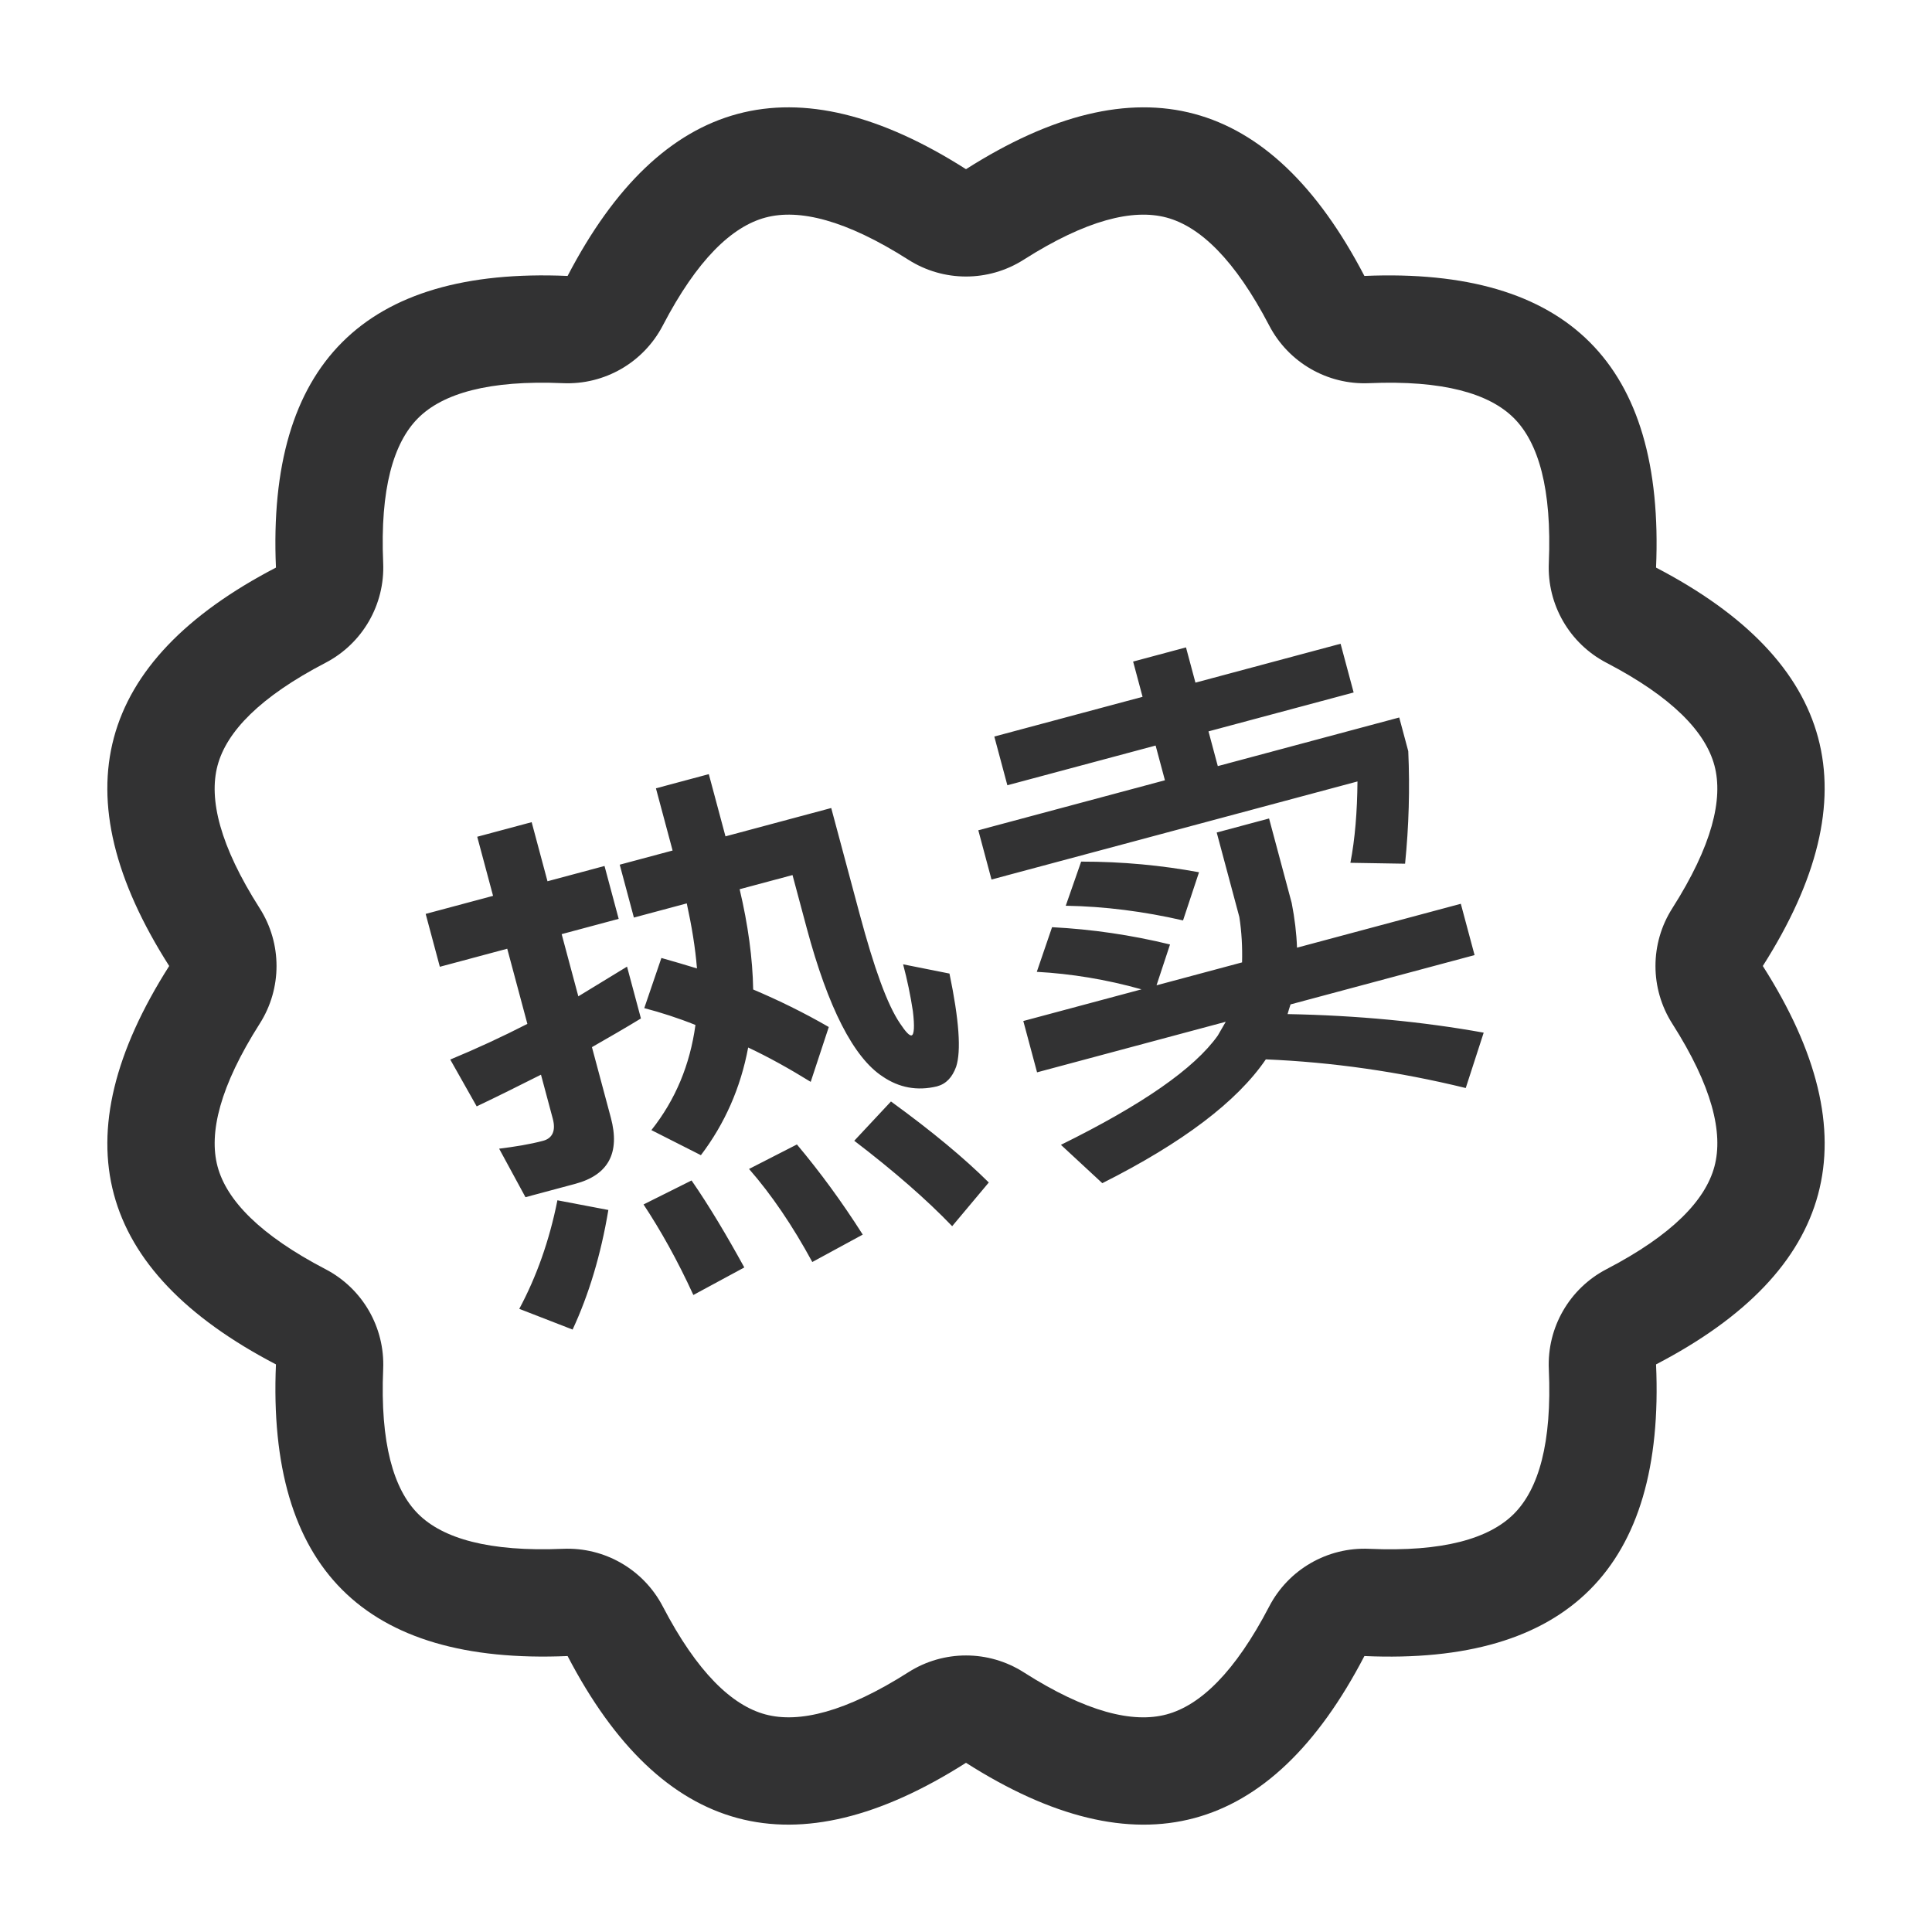
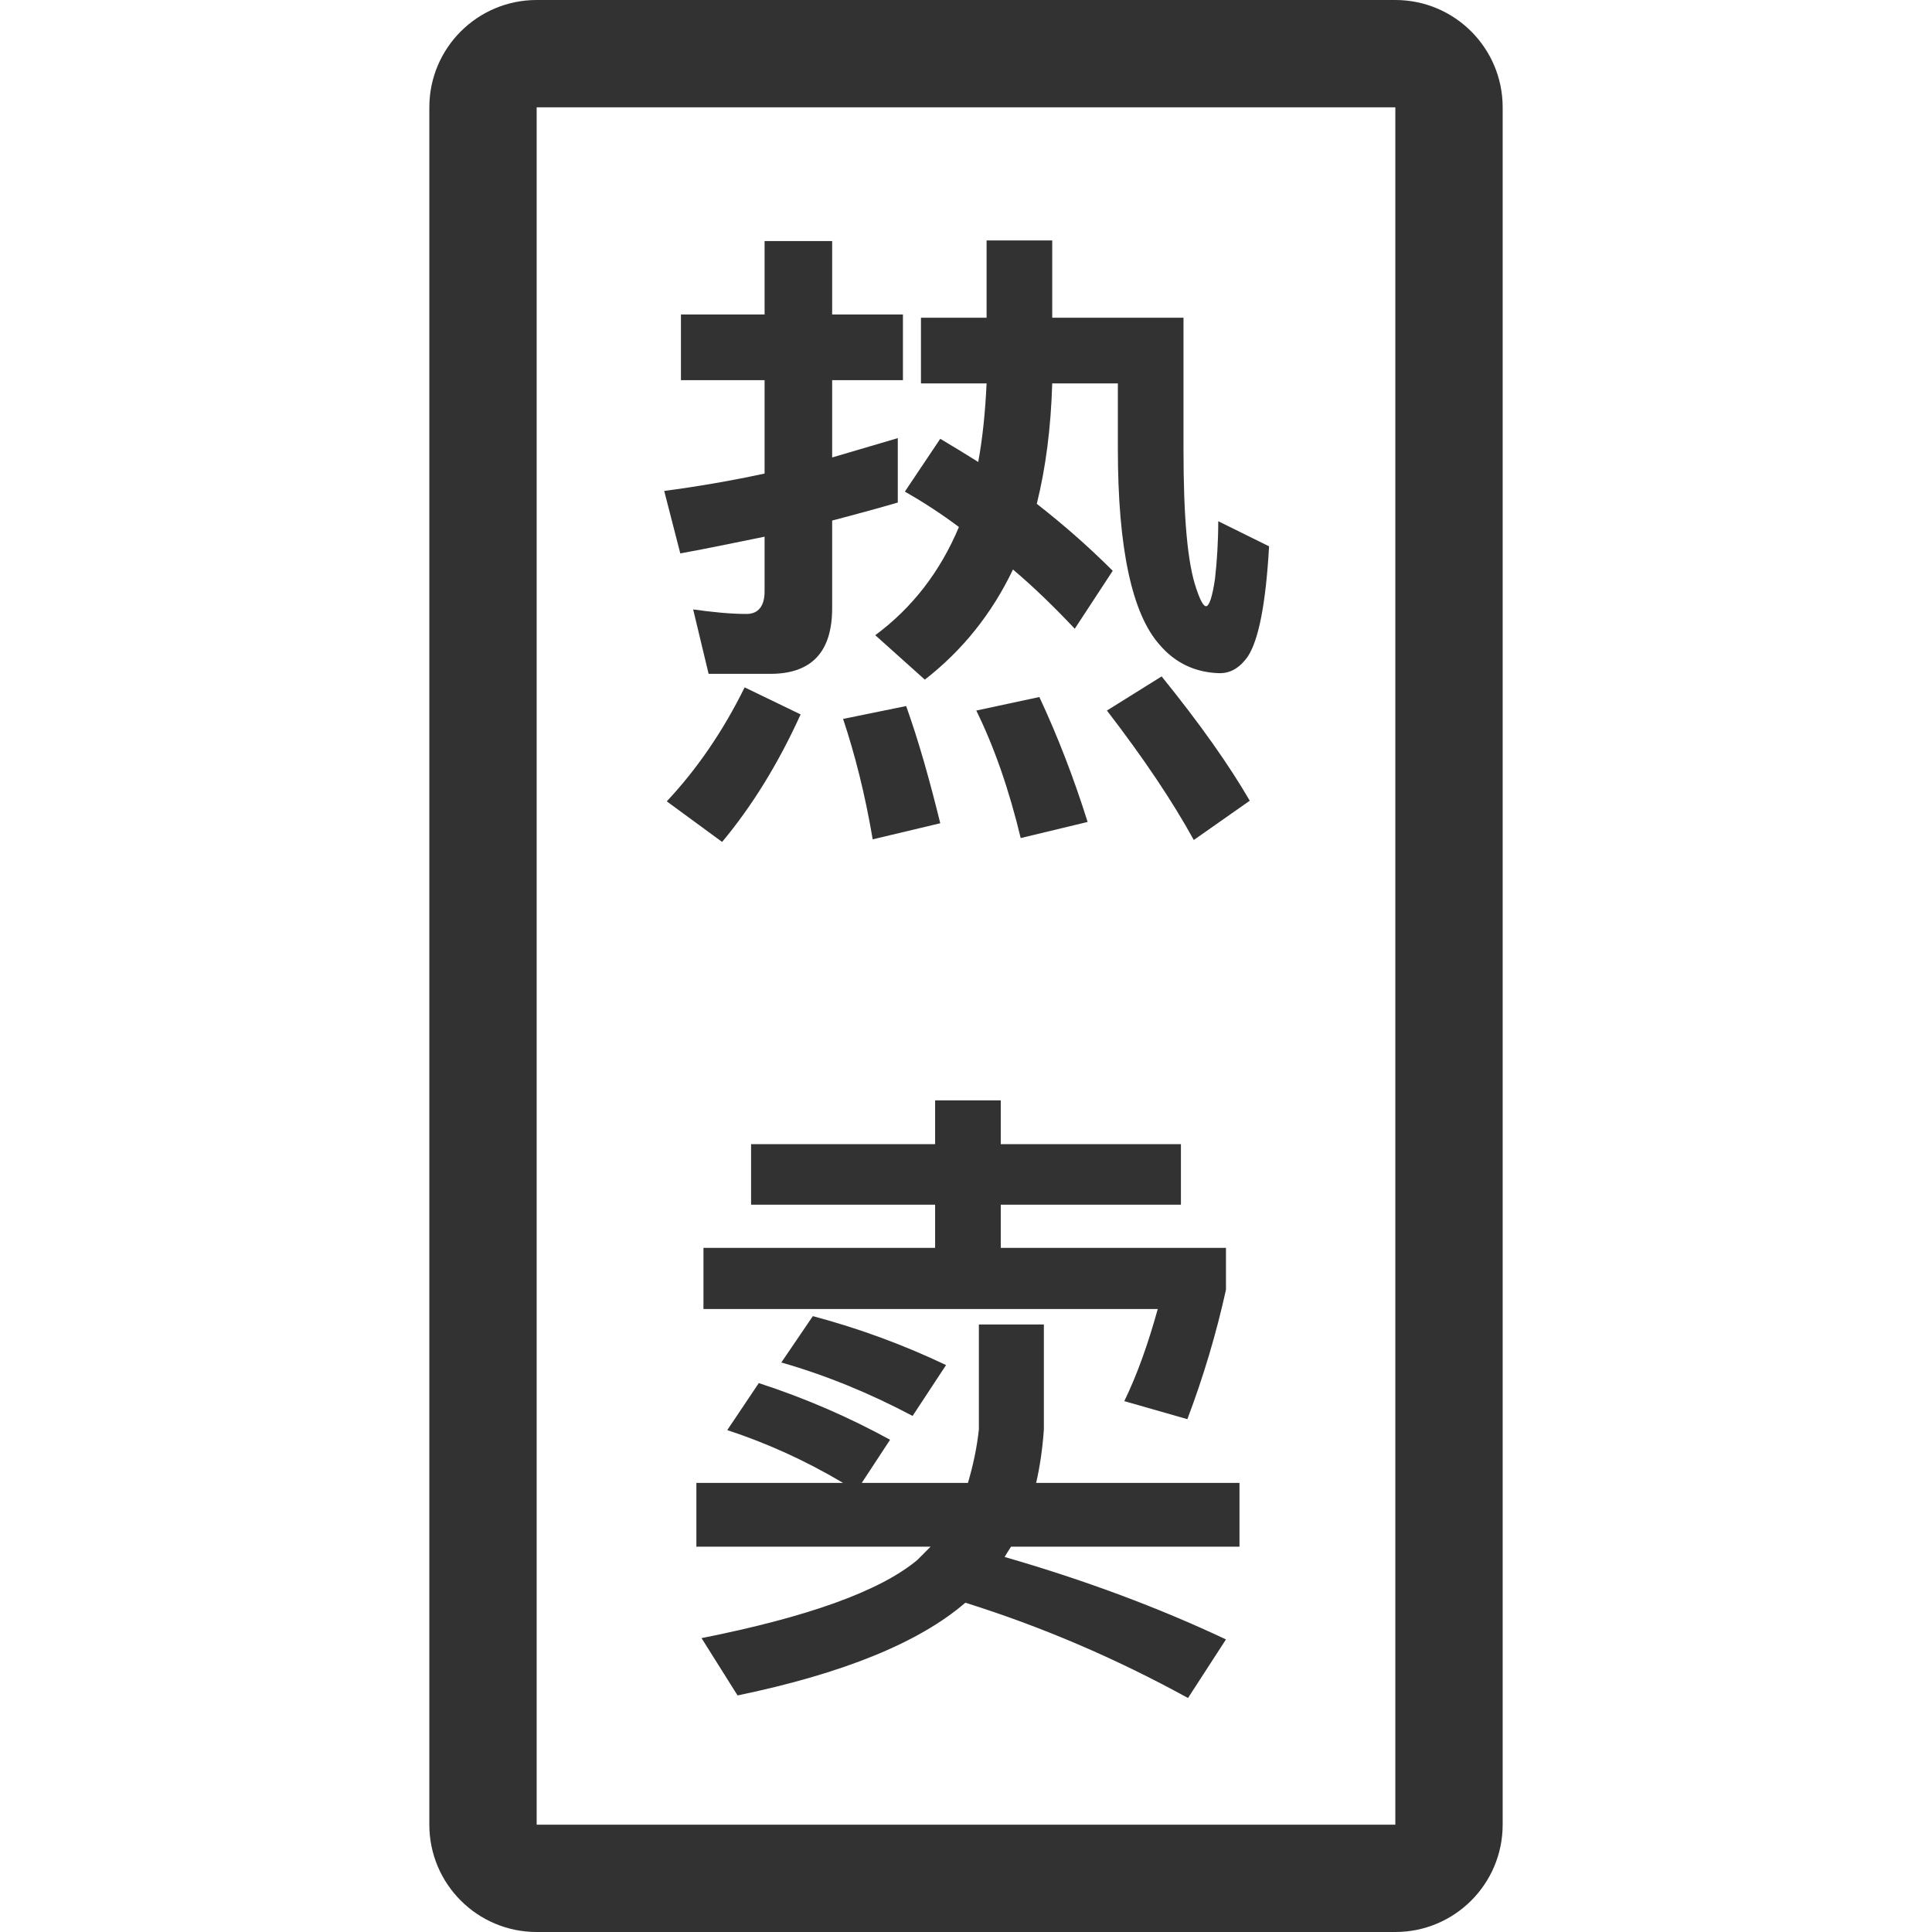
<svg xmlns="http://www.w3.org/2000/svg" width="1000" height="1000">
-   <path d="M470.172 865.55a55.556 55.556 0 0 1 59.693.024c32.348 20.623 56.513 26.476 73.935 21.807 17.422-4.668 35.423-21.82 53.125-55.852a55.556 55.556 0 0 1 51.75-29.865c38.296 1.7 62.139-5.31 74.91-18.082 12.773-12.773 19.784-36.615 18.084-74.91a55.556 55.556 0 0 1 29.864-51.751c34.033-17.702 51.184-35.703 55.853-53.125 4.668-17.423-1.185-41.588-21.808-73.935a55.556 55.556 0 0 1-.024-59.693c20.627-32.412 26.486-56.6 21.832-73.972-4.655-17.371-21.823-35.39-55.893-53.146a55.556 55.556 0 0 1-29.828-51.64c1.643-38.413-5.38-62.302-18.08-75-12.697-12.698-36.586-19.722-74.999-18.079a55.556 55.556 0 0 1-51.64-29.828c-17.756-34.07-35.775-51.238-53.146-55.893-17.372-4.654-41.56 1.204-73.972 21.831a55.556 55.556 0 0 1-59.674-.012c-32.38-20.624-56.557-26.48-73.954-21.819-17.396 4.662-35.406 21.821-53.136 55.873a55.556 55.556 0 0 1-51.695 29.846c-38.354-1.671-62.22 5.346-74.955 18.08-12.735 12.736-19.752 36.602-18.08 74.956a55.556 55.556 0 0 1-29.867 51.706c-34.033 17.702-51.184 35.703-55.853 53.125-4.668 17.422 1.185 41.587 21.808 73.935a55.556 55.556 0 0 1 .024 59.692c-20.627 32.413-26.486 56.601-21.832 73.973 4.655 17.37 21.823 35.39 55.893 53.146a55.556 55.556 0 0 1 29.828 51.64c-1.643 38.413 5.38 62.302 18.08 75 12.697 12.698 36.586 19.722 74.999 18.079a55.556 55.556 0 0 1 51.64 29.828c17.756 34.07 35.775 51.238 53.146 55.892 17.372 4.655 41.56-1.204 73.972-21.83zM500 912.42c-44.445 28.284-83.838 37.826-118.178 28.624-34.341-9.202-63.686-37.161-88.034-83.879-52.653 2.253-91.539-9.18-116.658-34.3-25.119-25.118-36.552-64.004-34.3-116.657-46.717-24.348-74.677-53.693-83.878-88.034-9.202-34.34.34-73.733 28.624-118.178-28.3-44.39-37.84-83.782-28.624-118.179 9.216-34.396 37.176-63.74 83.878-88.033-2.293-52.612 9.14-91.498 34.3-116.658 25.16-25.16 64.046-36.593 116.658-34.3 24.32-46.71 53.665-74.67 88.034-83.878 34.368-9.21 73.761.332 118.178 28.624 44.445-28.284 83.838-37.826 118.178-28.624 34.341 9.201 63.686 37.16 88.034 83.878 52.653-2.252 91.539 9.181 116.658 34.3 25.119 25.12 36.552 64.005 34.3 116.658 46.717 24.348 74.677 53.693 83.878 88.033 9.202 34.341-.34 73.734-28.624 118.179 28.3 44.39 37.84 83.782 28.624 118.178-9.216 34.397-37.176 63.741-83.878 88.034 2.333 52.571-9.1 91.457-34.3 116.658-25.2 25.2-64.086 36.633-116.658 34.3-24.293 46.702-53.637 74.662-88.034 83.878-34.396 9.216-73.789-.325-118.178-28.624zm-15.05-350.11c-10.267 2.463-19.663.667-28.116-5.12-14.988-9.788-28.224-35.574-39.296-76.894l-7.333-27.368-27.368 7.333c4.352 18.39 6.735 35.868 7.005 51.9 13.301 5.639 26.21 11.957 39.138 19.421l-9.36 28.39c-11.03-6.822-21.845-12.839-32.372-17.783-3.894 20.886-12.138 39.487-24.465 55.731l-25.621-12.977c12.47-15.708 19.982-33.825 22.802-54.423-9.022-3.622-17.83-6.438-26.492-8.718l8.862-25.956c6.229 1.782 12.458 3.564 18.418 5.417-.853-10.699-2.728-21.987-5.283-33.668l-27.368 7.333-7.333-27.368 27.368-7.333-8.627-32.198 27.368-7.333 8.627 32.197 54.736-14.666 14.666 54.736c7.55 28.173 14.335 47.06 20.968 56.786 2.903 4.398 4.892 6.453 5.965 6.166 1.342-.36 1.605-4.744.665-12.544a224.405 224.405 0 0 0-5.057-24.24l24 4.785c4.986 23.971 6.132 40.056 3.44 48.254-1.997 5.424-5.106 8.846-9.936 10.14zm-264.622-89.275l34.88-9.346-8.195-30.588 28.173-7.549 8.196 30.588 29.514-7.909 7.333 27.368-29.514 7.909 8.627 32.197 25.211-15.382 7.19 26.83c-8.404 5.128-16.88 9.988-25.355 14.847l9.777 36.49c4.89 18.246-1.252 29.669-18.424 34.27l-25.759 6.902-13.628-25.106c8.068-1.012 15.797-2.22 22.773-4.089 4.83-1.294 6.65-5.233 4.996-11.404l-6.11-22.806c-11.16 5.578-22.05 11.084-33.28 16.394l-13.682-24.23a542.139 542.139 0 0 0 39.916-18.46l-10.425-38.904-34.88 9.346-7.334-27.368zm68.19 148.235l26.363 5.015c-3.856 23.176-10.111 43.832-18.5 61.897l-27.604-10.721c8.82-16.454 15.579-35.233 19.74-56.19zm69.431-10.264c9.393 13.588 18.34 28.733 27.306 45.023l-26.376 14.256c-8.324-18.187-17.075-33.672-25.787-46.867l24.857-12.412zm54.534-18.638c11.827 14.085 23.136 29.46 34.071 46.66l-26.107 14.185c-10.222-18.83-21.138-34.884-32.748-48.165l24.784-12.68zm48.68-22.246c21.418 15.541 38.093 29.478 50.634 41.935l-18.958 22.621c-13.168-13.726-30.059-28.468-50.673-44.225l18.996-20.331zm83.381-90.21a328.513 328.513 0 0 1 61.063 8.945l-6.99 21.14 44.272-11.863c.206-7.82-.197-15.763-1.406-23.492l-11.718-43.735 27.1-7.261 11.718 43.735c1.548 7.925 2.488 15.725 2.748 23.133l84.786-22.719 7.118 26.563-95.251 25.522c-.642 1.898-1.087 3.455-1.533 5.012 36.127.673 70.075 3.942 101.502 9.613l-9.288 28.658c-34.777-8.511-69.156-13.39-103.477-14.835-14.86 21.812-43.07 43.174-84.63 64.088l-21.424-19.854c42.168-20.789 69.075-39.502 81.186-56.55l4.125-7.145-97.666 26.17-7.118-26.563 61.176-16.392c-18.347-5.15-36.387-8.08-54.192-9.06l7.9-23.11zm15.061-33.944c21.562-.026 41.945 1.99 61.005 5.51l-8.272 24.935c-20.225-4.646-40.484-7.27-60.704-7.604l7.971-22.841zm-53.234-16.22l96.593-25.881-4.817-17.977-76.737 20.562-6.758-25.222 76.737-20.562-4.889-18.245 27.368-7.333 4.889 18.245 75.128-20.13 6.758 25.221-75.128 20.13 4.817 17.978 93.91-25.163 4.673 17.44c.864 19.324.314 38.738-1.648 58.244l-28.308-.467c2.418-12.438 3.529-26.54 3.671-42.107l-189.429 50.757-6.83-25.49z" fill="#323233" fill-rule="nonzero" />
+   <path d="M277.778 55.556v888.888h444.444V55.556H277.778zm0-55.556h444.444c30.683 0 55.556 24.873 55.556 55.556v888.888c0 30.683-24.873 55.556-55.556 55.556H277.778c-30.683 0-55.556-24.873-55.556-55.556V55.556C222.222 24.873 247.095 0 277.778 0zm353.45 348.444c-12.656-.333-22.981-5.333-30.975-14.666-14.322-16-21.65-50-21.65-101.334v-34h-33.972c-.666 22.667-3.33 43.667-7.994 62.334 13.656 10.666 26.646 22 39.302 34.666l-19.65 30c-10.659-11.333-21.317-21.666-31.975-30.666-10.991 23-26.312 42-45.63 57l-25.646-23c19.317-14.334 33.64-33 43.298-56-9.326-7-18.651-13-27.977-18.334l18.318-27.333c6.662 4 13.323 8 19.651 12 2.332-12.667 3.664-26.333 4.33-40.667h-33.973v-34h33.973v-40h33.973v40h67.946v68c0 35 1.998 59 6.66 72.334 2 6 3.665 9 4.997 9 1.665 0 3.33-5 4.663-14.334 1-9 1.665-19 1.665-29.666l26.312 13c-1.665 29.333-5.329 48.333-10.99 57-3.998 5.666-8.66 8.666-14.656 8.666zM352.451 162.778h43.3v-38h34.971v38h36.637v34h-36.637v40l33.973-10v33.333c-11.324 3.333-22.649 6.333-33.973 9.333v45.334c0 22.666-10.658 34-31.974 34h-31.975l-7.993-33.334c9.659 1.334 18.984 2.334 27.644 2.334 5.995 0 9.326-4 9.326-11.667v-28.333c-14.655 3-28.977 6-43.632 8.666l-8.326-32.333a649.573 649.573 0 0 0 51.958-9v-48.333h-43.299v-34zm32.974 193l28.977 14c-11.658 25.666-25.313 47.666-40.634 66l-28.644-21c15.321-16.334 28.977-36 40.301-59zm83.6 9.666c6.661 18.667 12.323 39 17.652 60.667l-34.972 8.333c-3.997-23.666-9.326-44.333-15.32-62.333l32.64-6.667zm68.945-4.666c9.325 20 17.652 41.333 24.98 64.666l-34.64 8.334c-5.995-25-13.655-47-22.98-66l32.64-7zm63.282-10.667c19.984 24.667 34.972 46 45.63 64.333l-28.976 20.334c-10.992-20-25.98-42.334-44.964-67l28.31-17.667zm-208.5 365.778c24.647 8 47.296 18 67.946 29.333l-14.655 22.334H501c2.665-9 4.663-18.334 5.662-27.667v-54.333h33.64v54.333c-.666 9.667-1.998 19-3.997 27.667h105.25v33h-118.24c-1.332 2-2.33 3.666-3.33 5.333 41.633 12 79.936 26.333 114.575 42.667l-19.65 30.333c-37.637-20.667-75.94-37-115.242-49.333-23.98 20.666-63.283 36.666-117.906 48l-18.651-29.667c55.289-11 92.259-24.333 111.577-40.333l6.994-7H360.445v-33h75.94c-19.652-11.667-39.636-20.667-59.953-27.334l16.32-24.333zm27.978-34.667c24.98 6.667 47.962 15.334 68.945 25.334l-17.32 26.333c-21.982-11.667-44.63-21-67.945-27.667l16.32-24zM364.11 645.89h119.904v-22.333h-95.257v-31.334h95.257v-22.666h33.973v22.666h93.258v31.334h-93.258v22.333h116.573v21.667c-4.996 22.666-11.657 45-19.984 67l-32.64-9.334c6.66-13.666 12.323-29.666 17.319-47.666H364.109v-31.667z" fill="#323233" fill-rule="nonzero" />
</svg>
